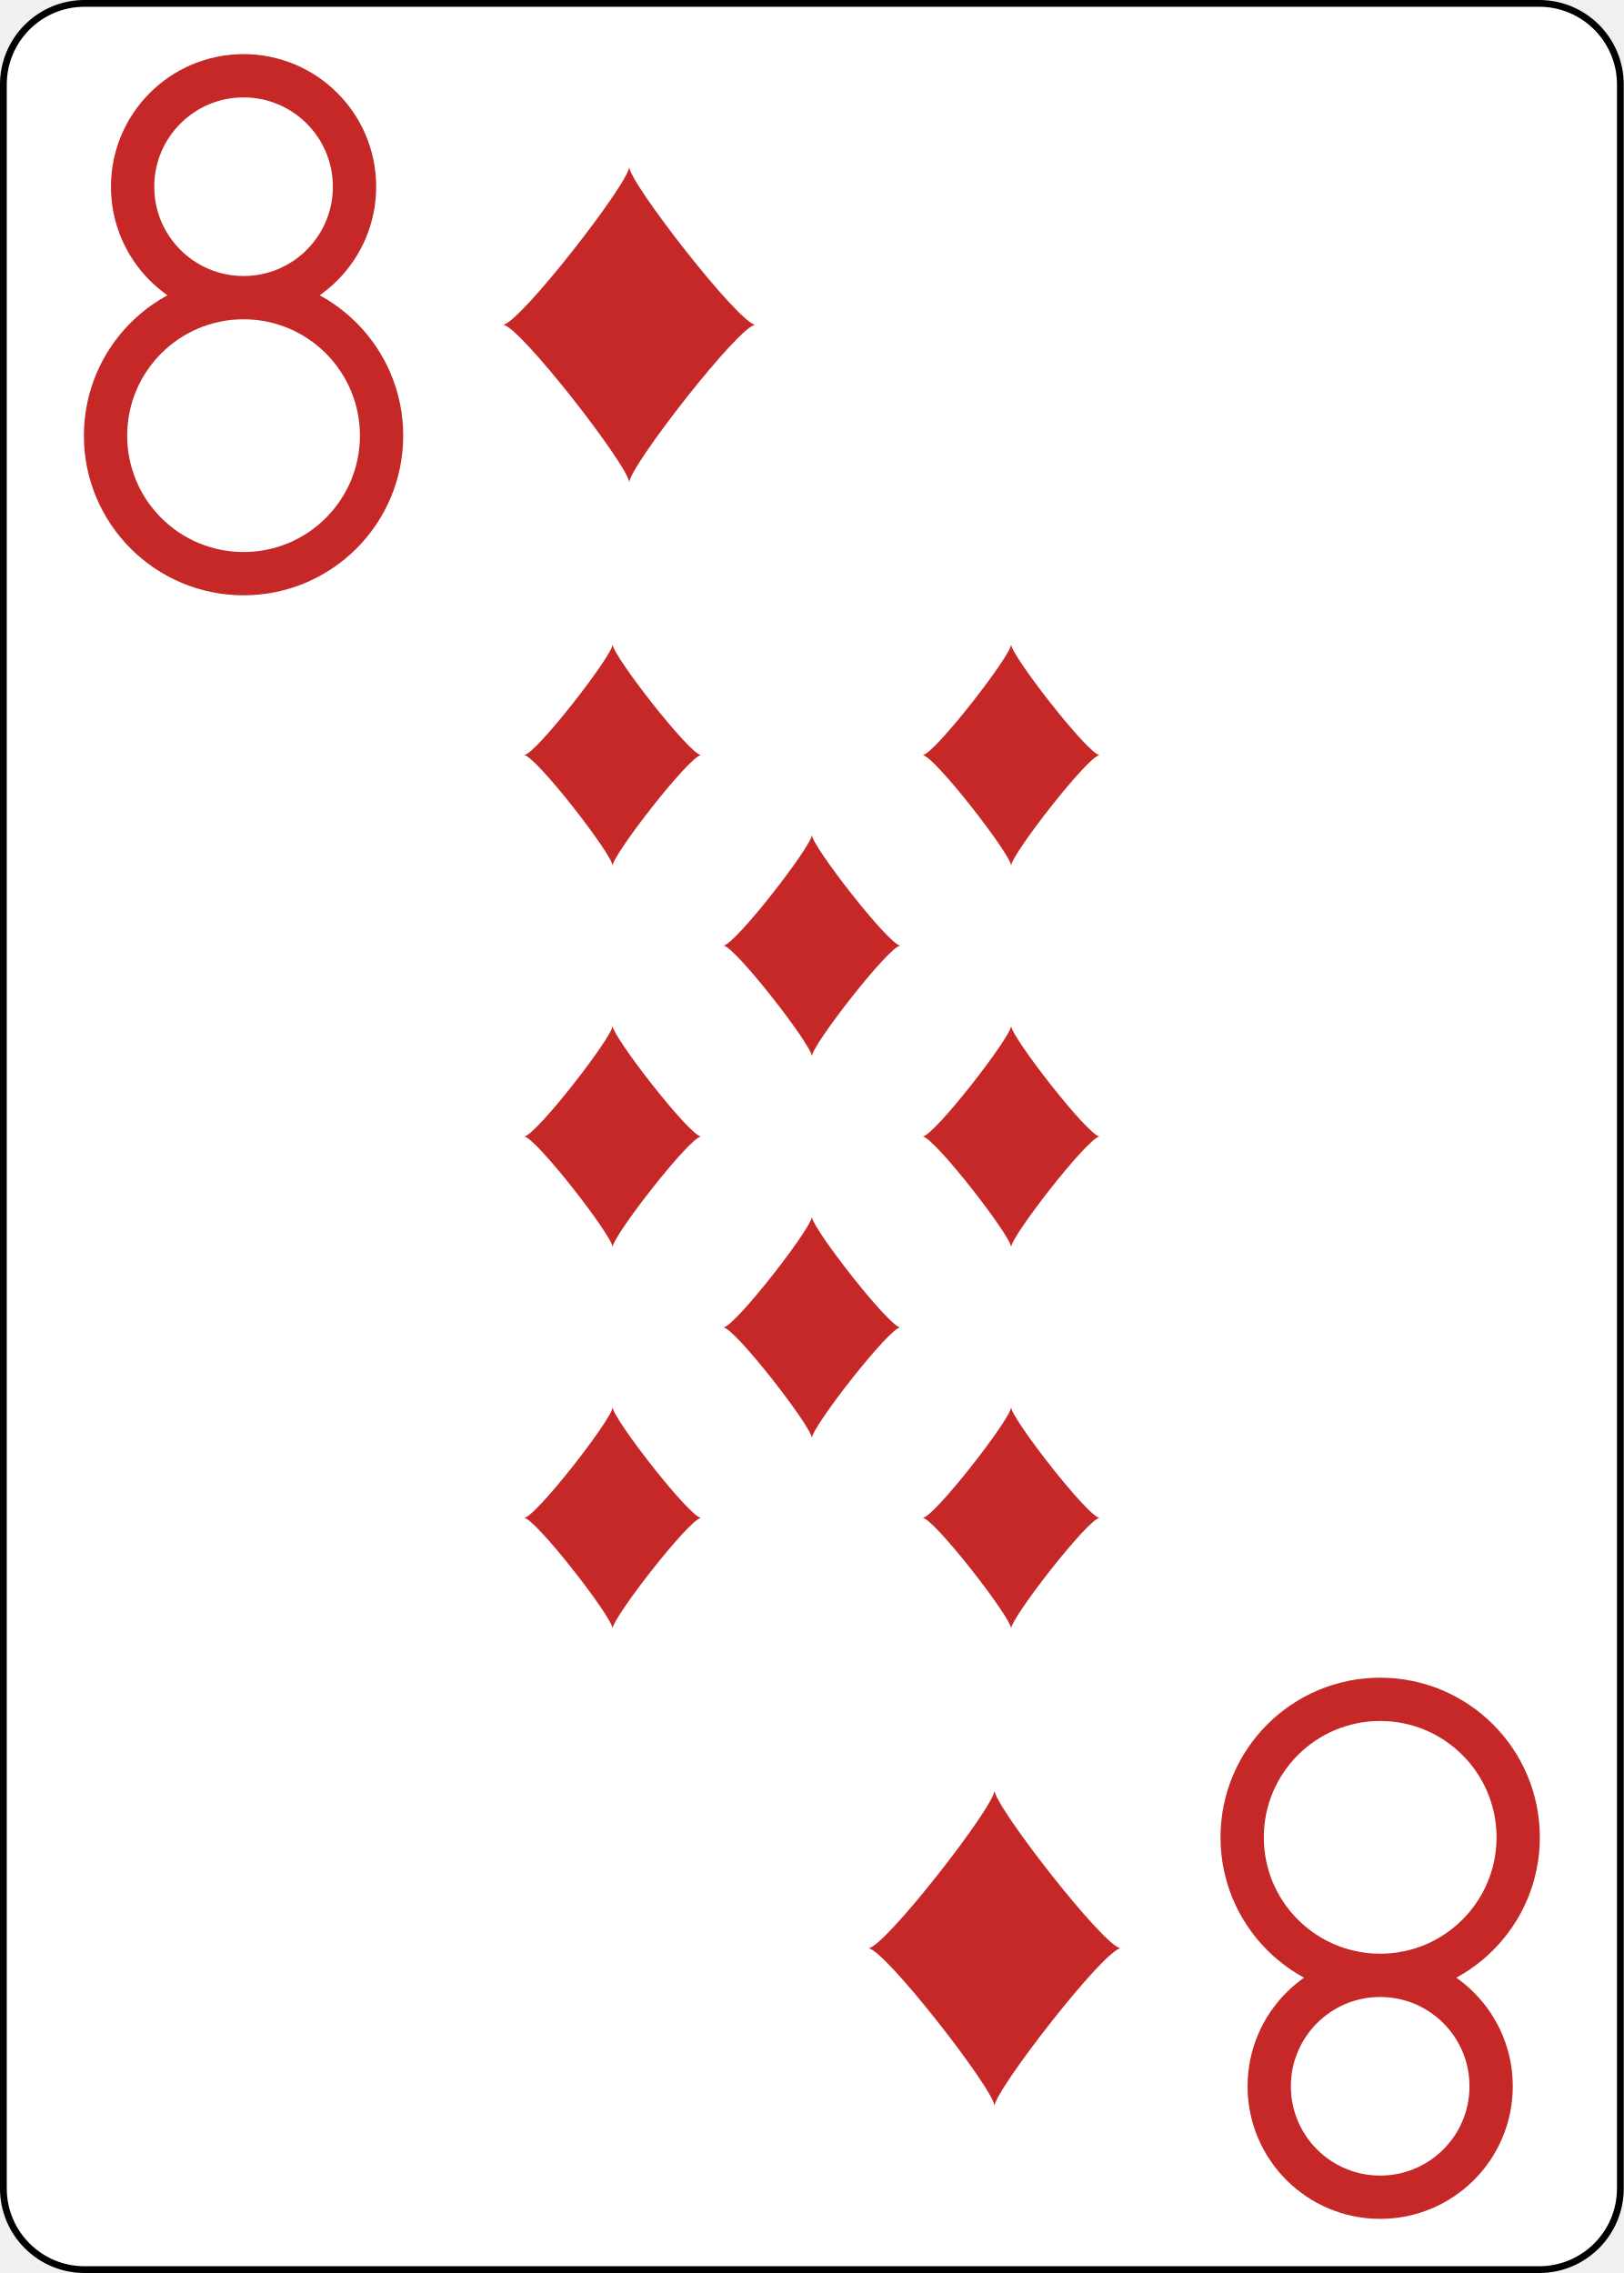
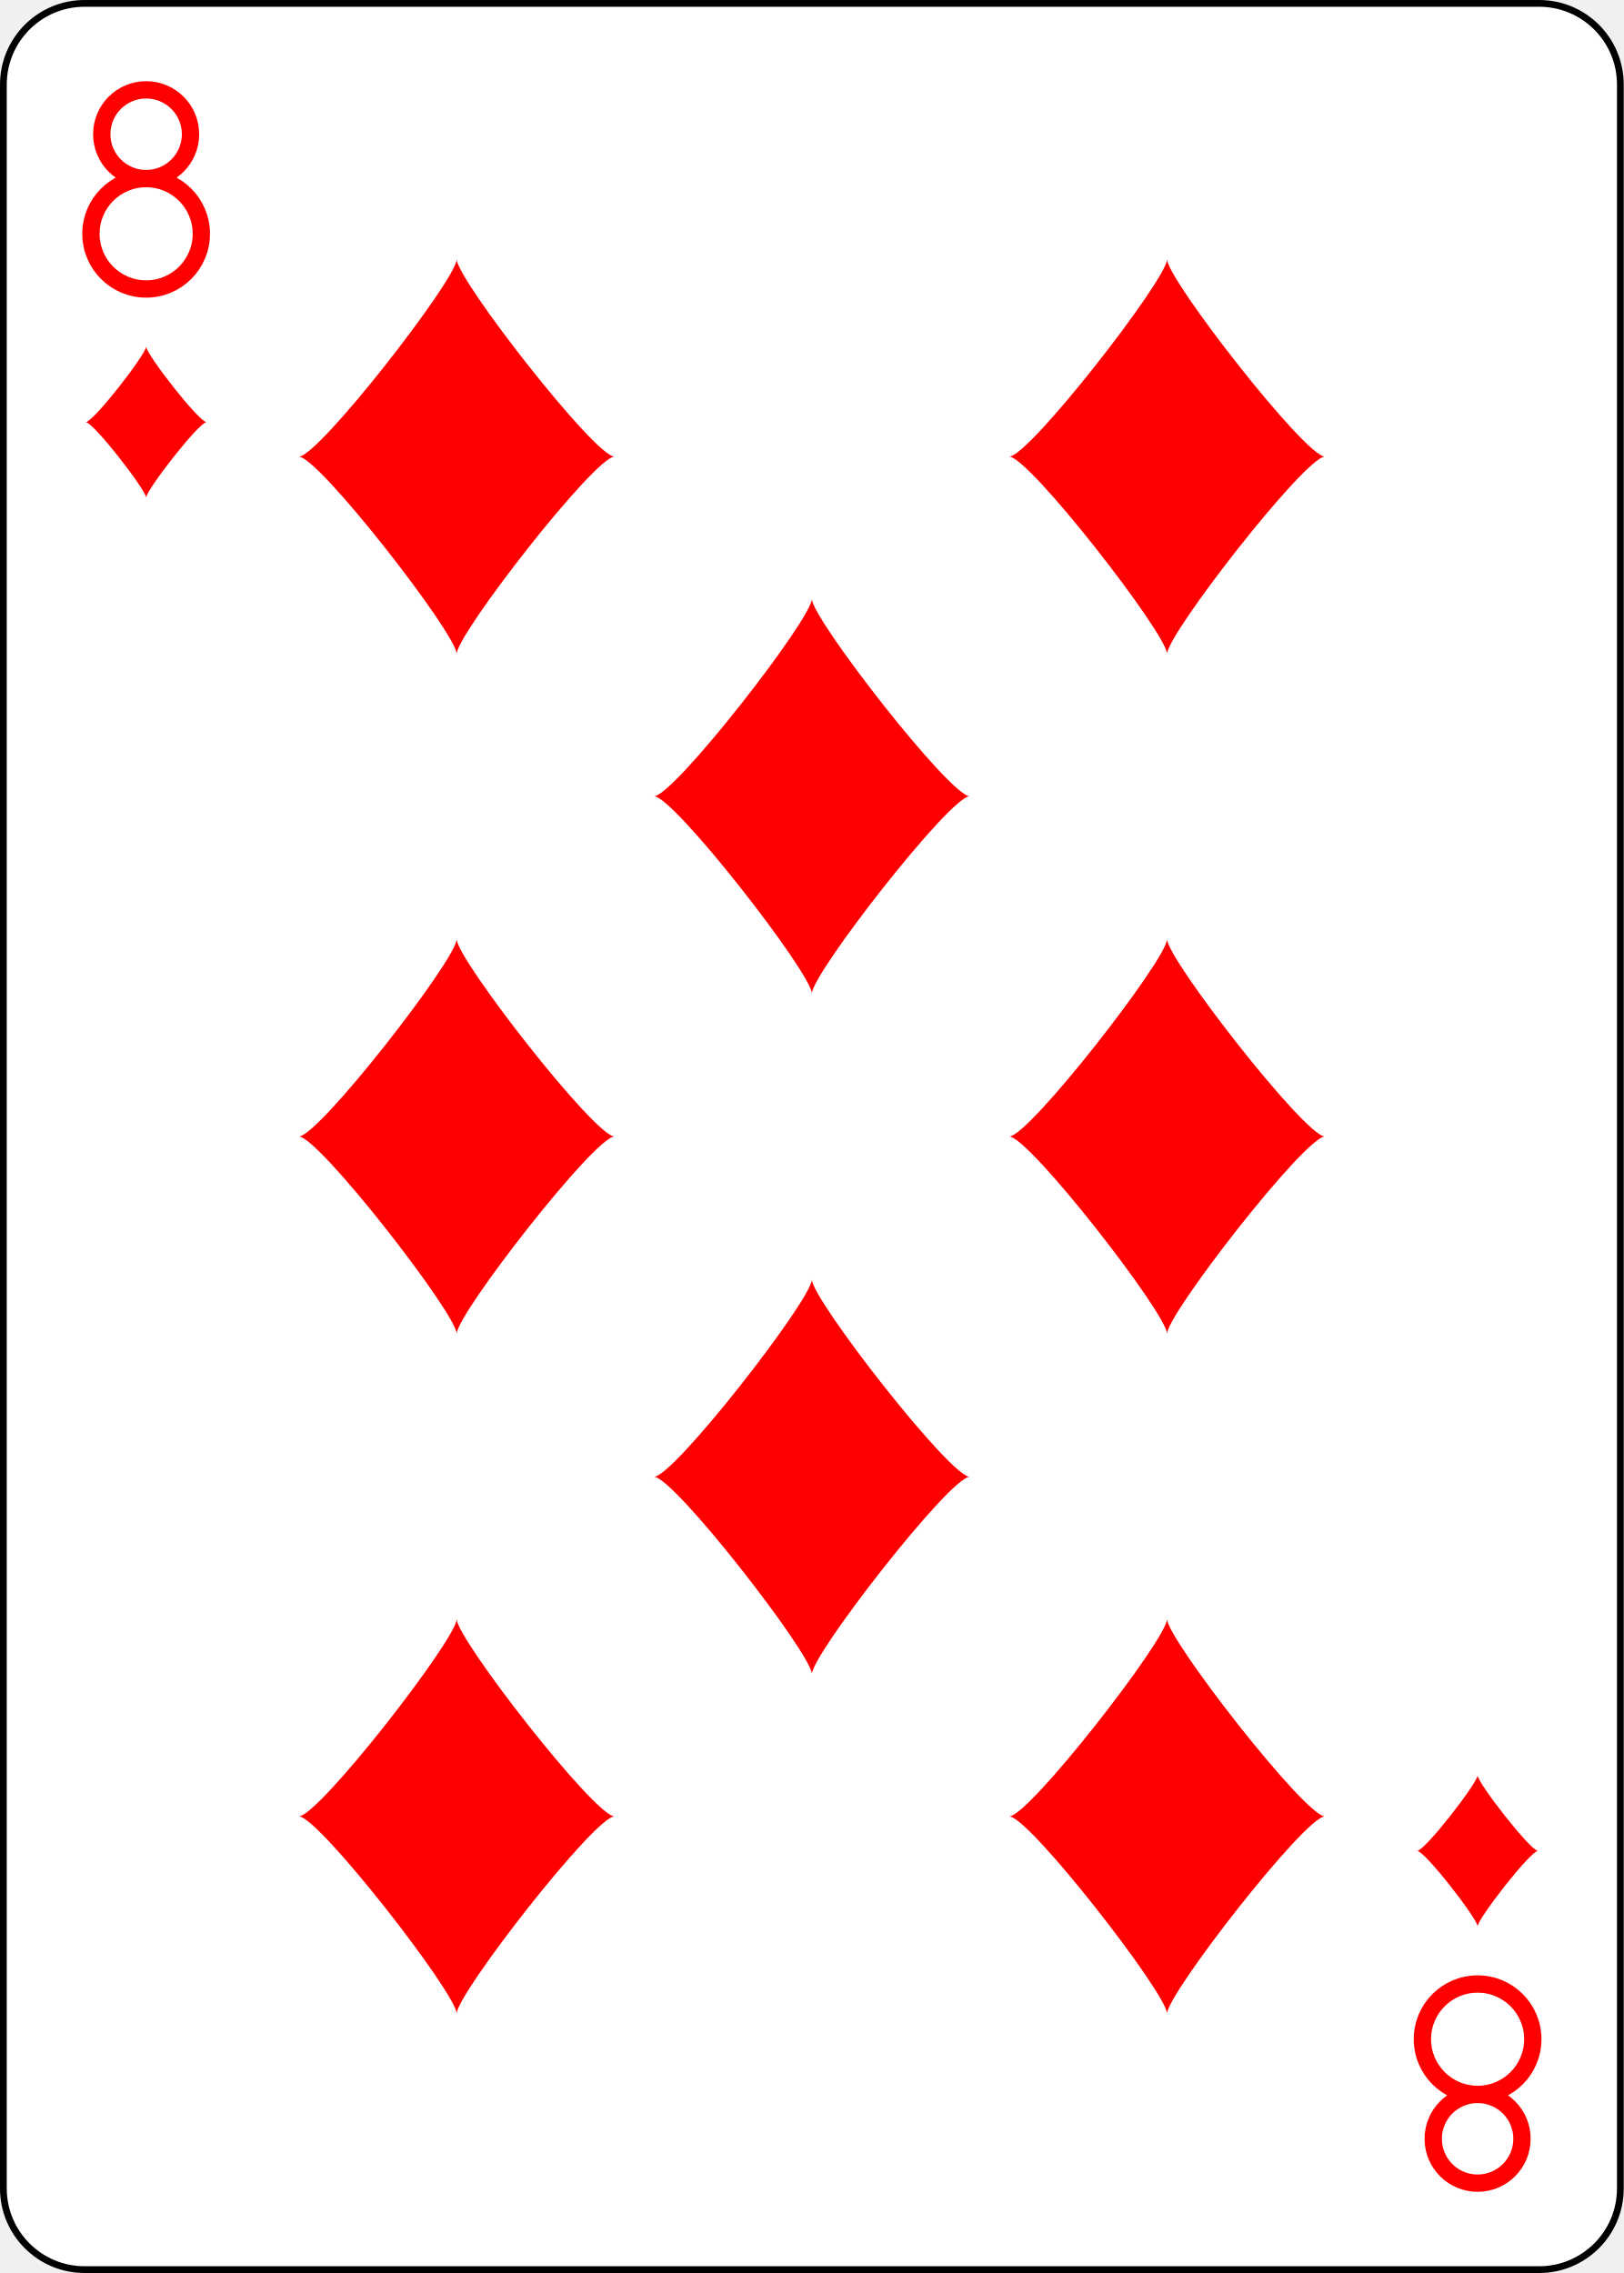
<svg xmlns="http://www.w3.org/2000/svg" xmlns:xlink="http://www.w3.org/1999/xlink" width="240" height="336" class="card" preserveAspectRatio="none" viewBox="-120 -168 240 336">
  <symbol id="b" preserveAspectRatio="xMinYMid" viewBox="-600 -600 1200 1200">
-     <path fill="#c62828" d="M-400 0C-350 0 0-450 0-500 0-450 350 0 400 0 350 0 0 450 0 500 0 450-350 0-400 0" />
+     <path fill="red" d="M-400 0C-350 0 0-450 0-500 0-450 350 0 400 0 350 0 0 450 0 500 0 450-350 0-400 0" />
  </symbol>
  <symbol id="a" preserveAspectRatio="xMinYMid" viewBox="-500 -500 1000 1000">
-     <path fill="none" stroke="#c62828" stroke-linecap="square" stroke-miterlimit="1.5" stroke-width="80" d="M-1-50a205 205 0 1 1 2 0h-2a255 255 0 1 0 2 0Z" />
+     <path fill="none" stroke="red" stroke-linecap="square" stroke-miterlimit="1.5" stroke-width="80" d="M-1-50a205 205 0 1 1 2 0h-2a255 255 0 1 0 2 0Z" />
  </symbol>
  <rect width="239" height="335" x="-119.5" y="-167.5" fill="#fff" stroke="#000" rx="12" ry="12" />
-   <use xlink:href="#a" height="80" x="-124" y="-160" />
-   <use xlink:href="#b" height="56" x="-55" y="-148" />
-   <g transform="scale(0.561)">
+   <use xlink:href="#a" height="32" x="-114.4" y="-156" />
+   <use xlink:href="#b" height="26.8" x="-111.8" y="-119" />
+   <use xlink:href="#b" height="70" x="-87.5" y="-135.5" />
+   <use xlink:href="#b" height="70" x="17.5" y="-135.5" />
+   <use xlink:href="#b" height="70" x="-35" y="-85.3" />
+   <use xlink:href="#b" height="70" x="-87.5" y="-35" />
+   <use xlink:href="#b" height="70" x="17.5" y="-35" />
+   <g transform="rotate(180)">
+     <use xlink:href="#a" height="32" x="-114.4" y="-156" />
+     <use xlink:href="#b" height="26.8" x="-111.8" y="-119" />
    <use xlink:href="#b" height="70" x="-87.5" y="-135.5" />
    <use xlink:href="#b" height="70" x="17.5" y="-135.5" />
    <use xlink:href="#b" height="70" x="-35" y="-85.3" />
-     <use xlink:href="#b" height="70" x="-87.5" y="-35" />
-     <use xlink:href="#b" height="70" x="17.5" y="-35" />
-   </g>
-   <g transform="rotate(180)">
-     <use xlink:href="#a" height="80" x="-124" y="-160" />
-     <use xlink:href="#b" height="56" x="-55" y="-148" />
-     <g transform="scale(0.561)">
-       <use xlink:href="#b" height="70" x="-87.5" y="-135.5" />
-       <use xlink:href="#b" height="70" x="17.5" y="-135.5" />
-       <use xlink:href="#b" height="70" x="-35" y="-85.3" />
-     </g>
  </g>
</svg>
